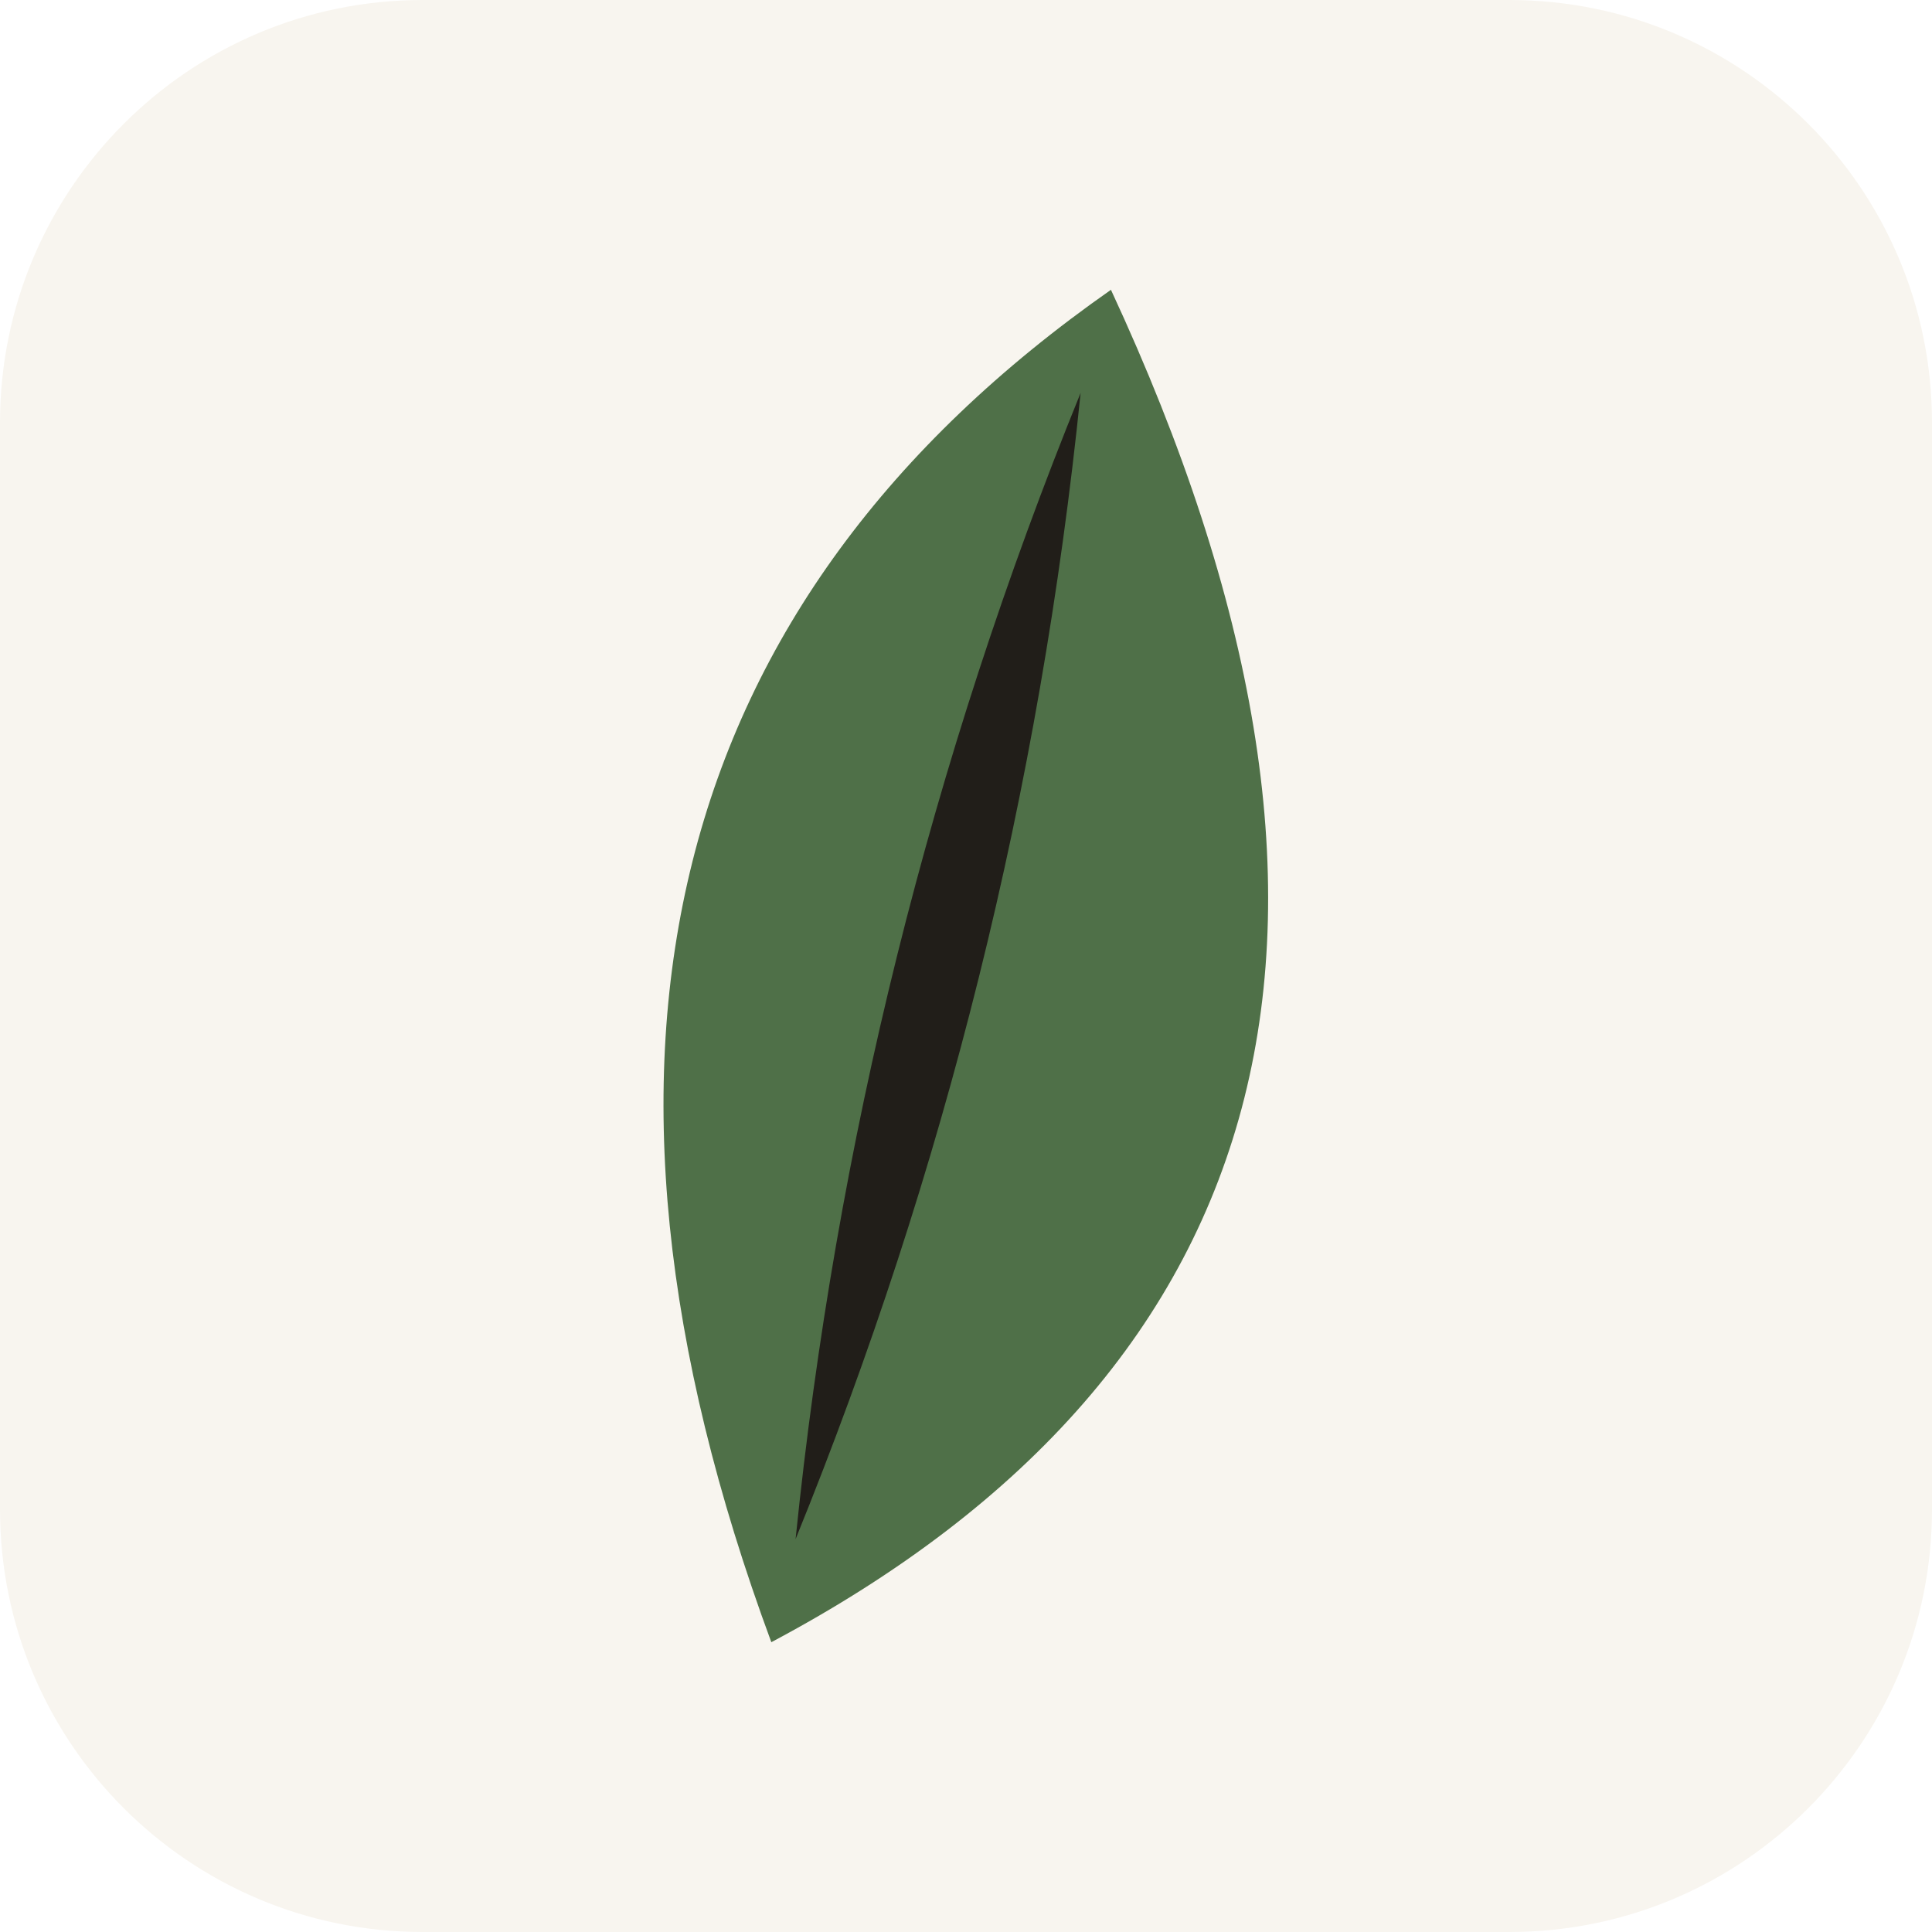
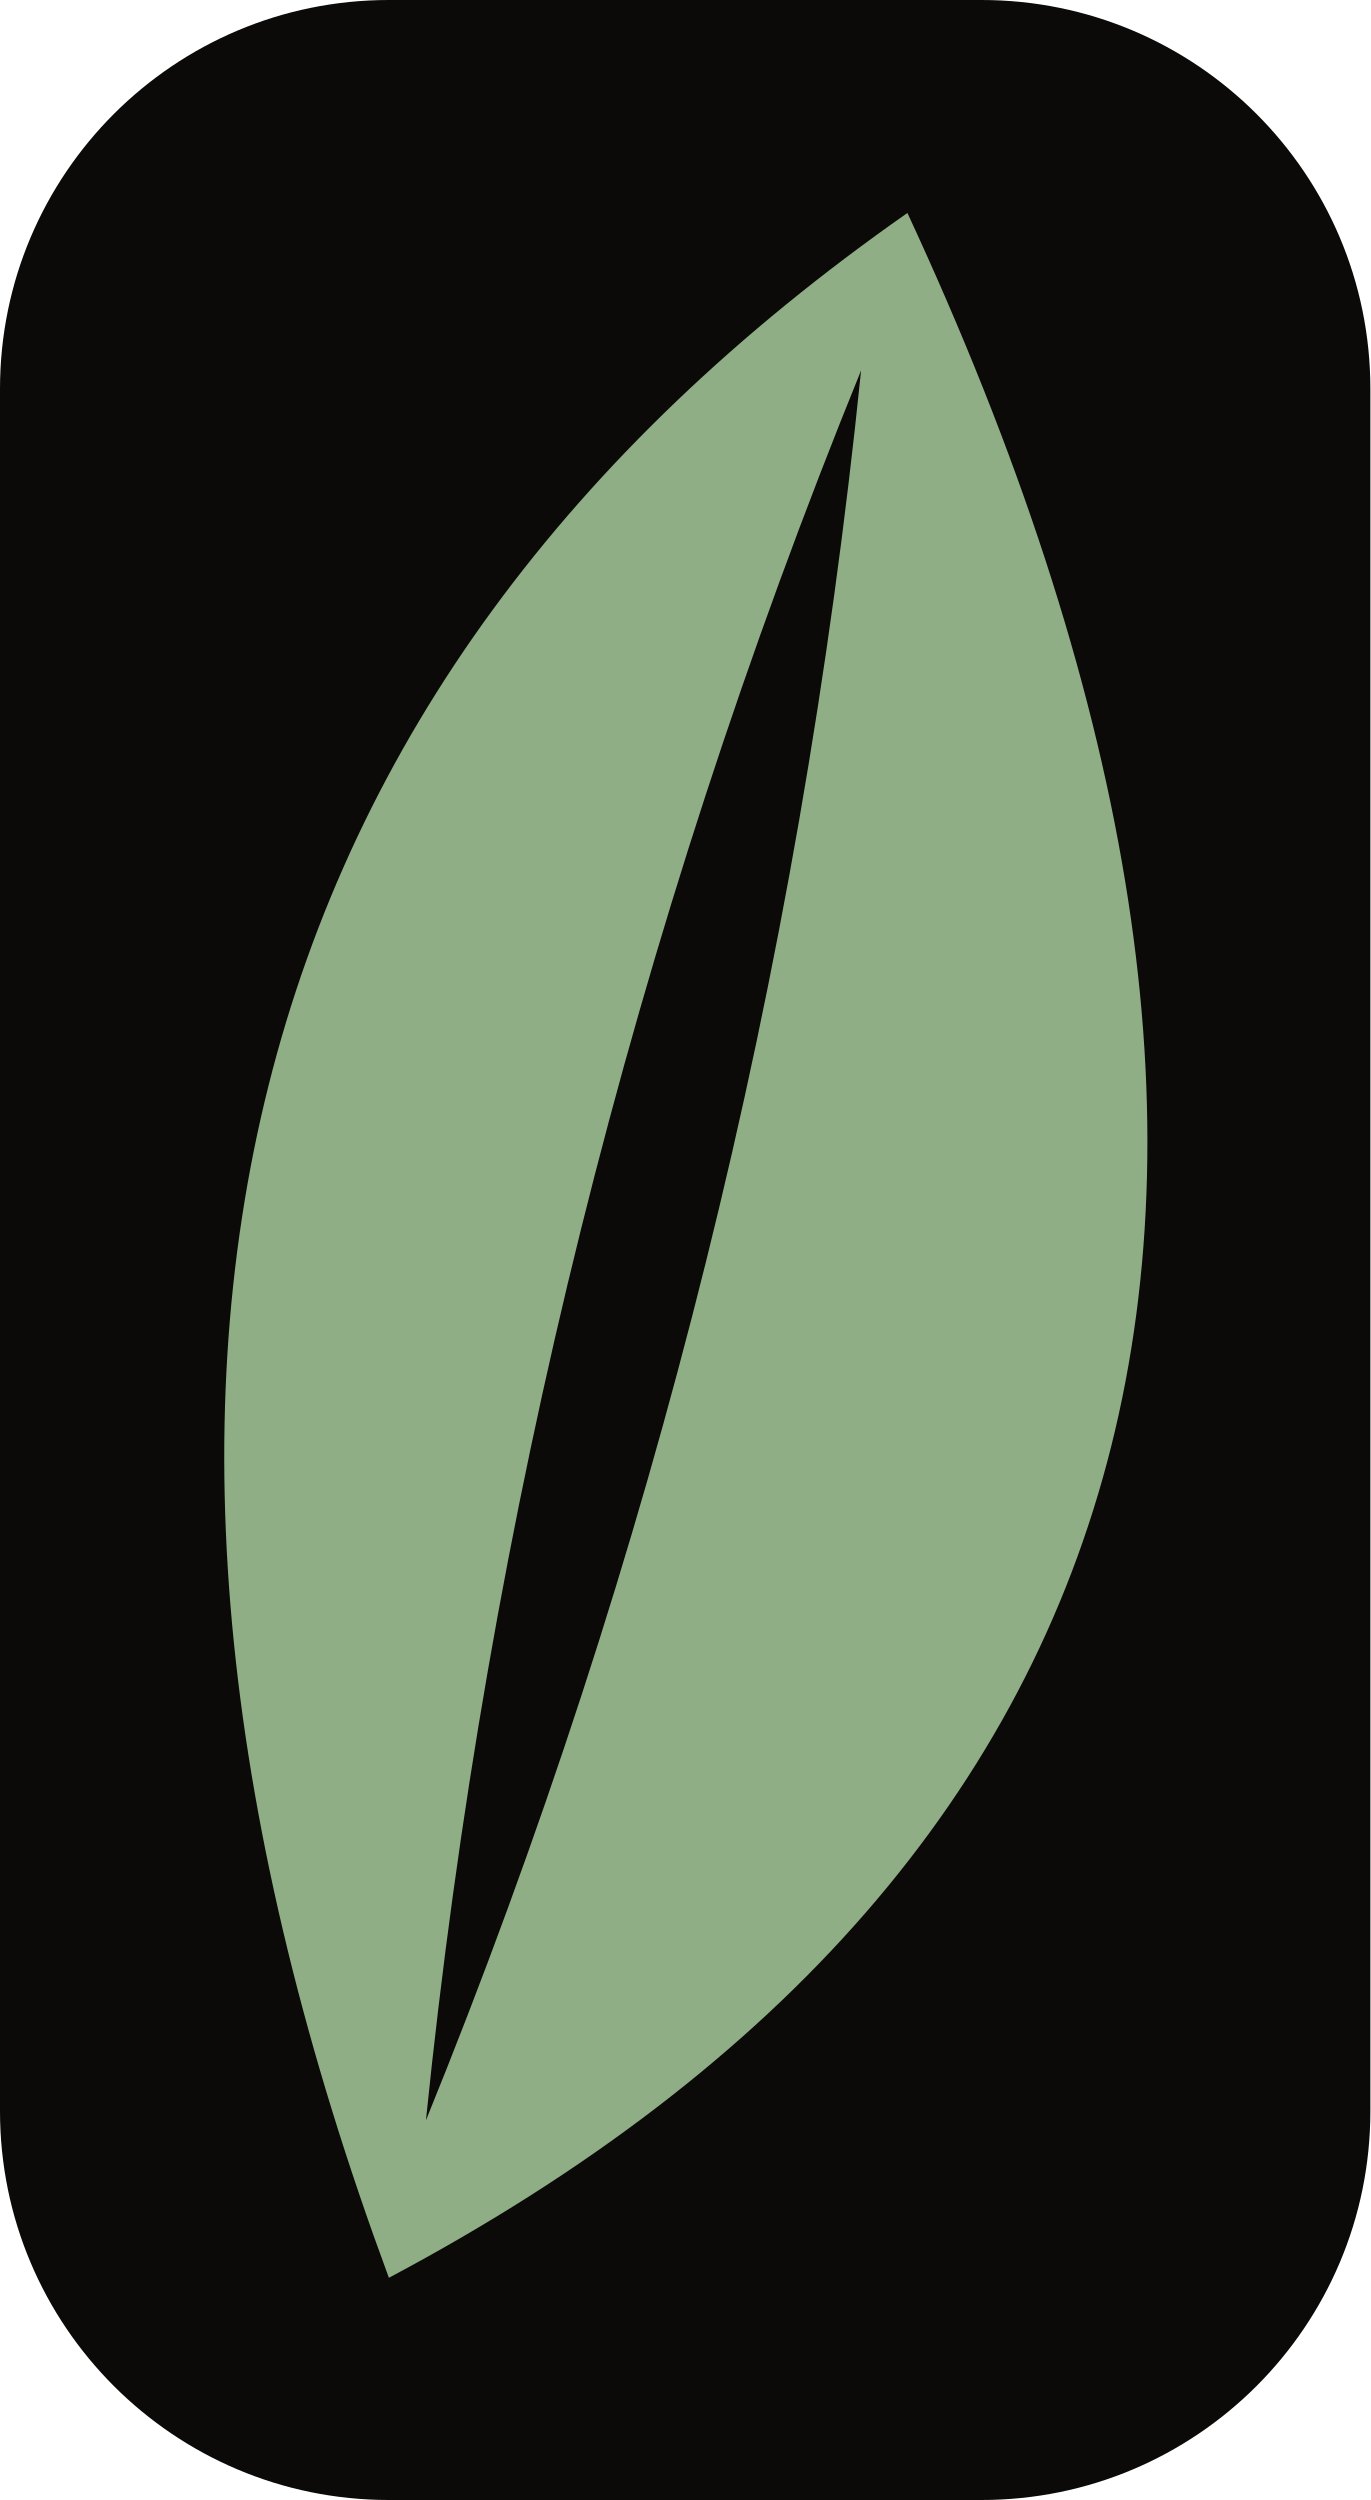
- <svg xmlns="http://www.w3.org/2000/svg" viewBox="0 0 512 512" width="512" height="512">
-   <rect width="512" height="512" rx="112" fill="#F8F5EF" />
-   <g transform="translate(256,256) scale(1.60717,-1.60717) translate(-120.1,-697.5)">
-     <path d="M88 586Q216 654 144 809Q34 732 88 586Z" fill="#4F7048" />
-     <path d="M92 603Q129 694 139 792Q102 701 92 603Z" fill="#211E19" />
+ <svg xmlns="http://www.w3.org/2000/svg" viewBox="1658 8 148 270">
+   <rect x="1658" y="8" width="148" height="270" rx="42" fill="#0b0a09" />
+   <g transform="translate(1612,840) scale(1,-1)">
+     <path d="M88 586Q216 654 144 809Q34 732 88 586Z" fill="#8fae86" />
+     <path d="M92 603Q129 694 139 792Q102 701 92 603Z" fill="#0b0a09" />
  </g>
</svg>
